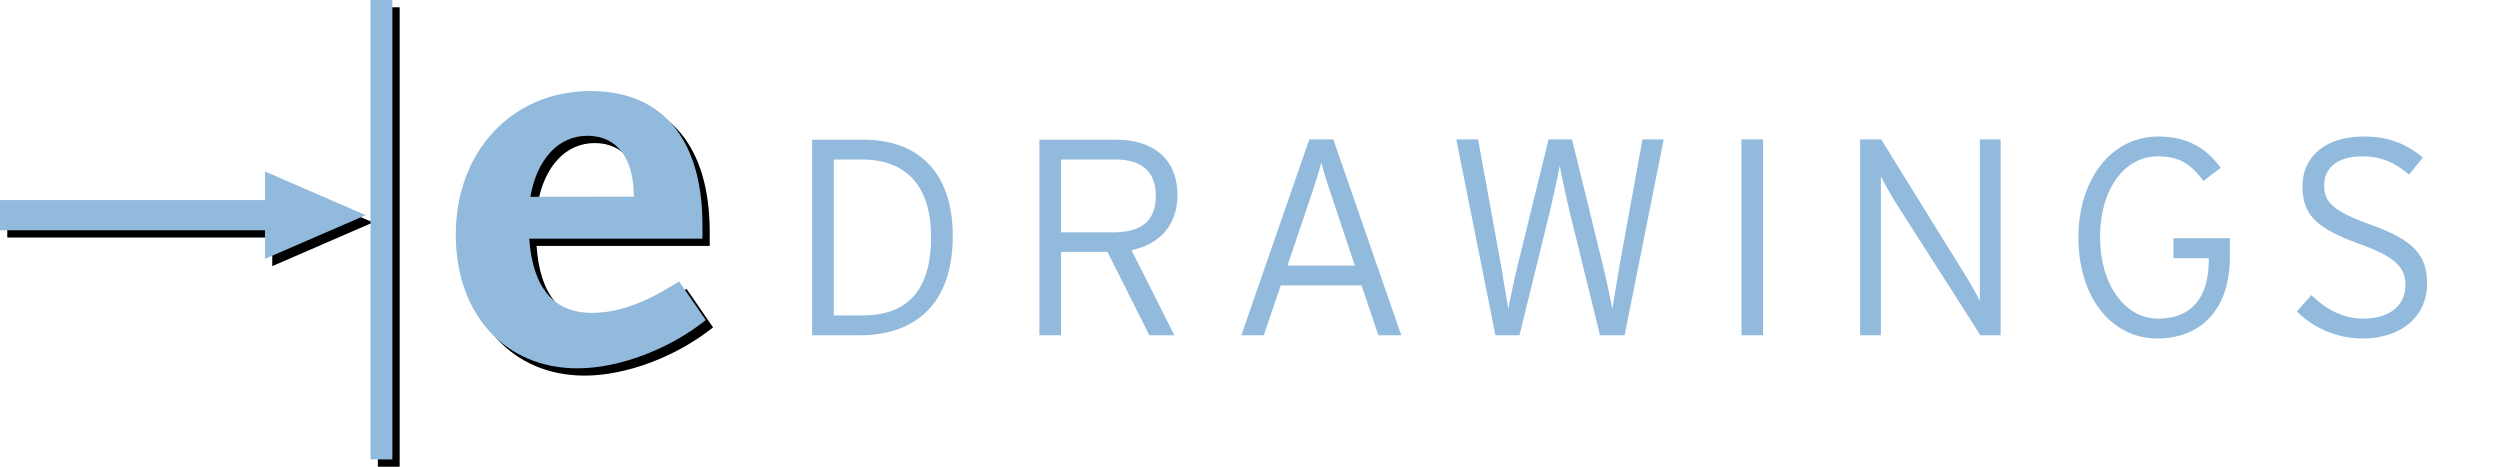
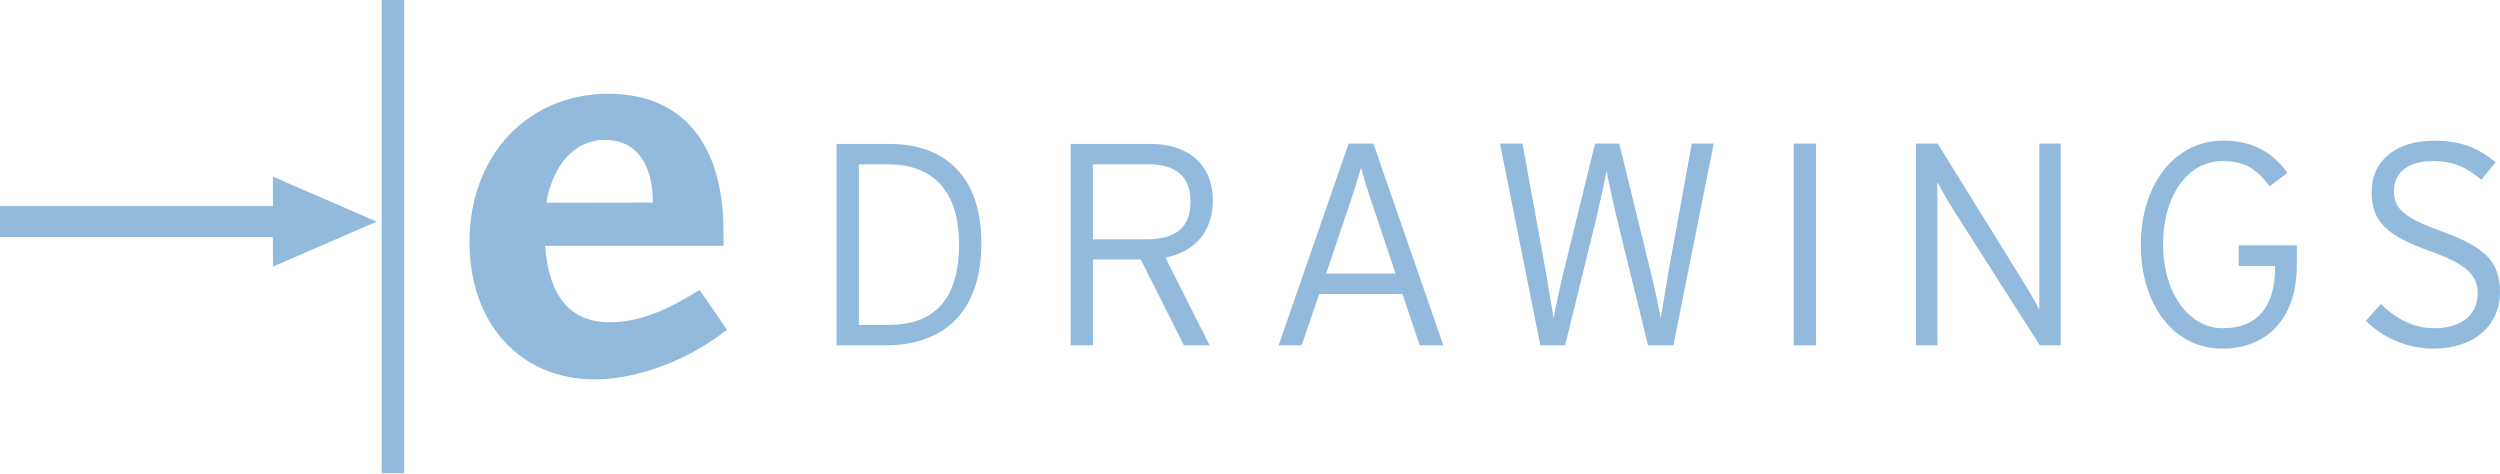
- <svg xmlns="http://www.w3.org/2000/svg" xmlns:xlink="http://www.w3.org/1999/xlink" viewBox="0 0 635.553 118.647" height="118.647" width="635.553" xml:space="preserve" id="svg2" version="1.1">
+ <svg xmlns="http://www.w3.org/2000/svg" xmlns:xlink="http://www.w3.org/1999/xlink" viewBox="0 0 617.022 116.792" height="116.792" width="617.022" xml:space="preserve" id="svg2" version="1.1">
  <defs id="defs6">
    <clipPath id="clipPath20" clipPathUnits="userSpaceOnUse">
      <path id="path18" d="M 0,90.72 H 479.52 V 0 H 0 Z" />
    </clipPath>
    <linearGradient id="linearGradient46" spreadMethod="pad" gradientTransform="matrix(0,-87.59378,-87.59378,0,74.12337,89.04417)" gradientUnits="userSpaceOnUse" y2="0" x2="1" y1="0" x1="0">
      <stop id="stop42" offset="0" style="stop-opacity:1;stop-color:#cdfa73" />
      <stop id="stop44" offset="1" style="stop-opacity:1;stop-color:#a3bb67" />
    </linearGradient>
    <linearGradient id="linearGradient66" spreadMethod="pad" gradientTransform="matrix(0,-52.86829,-52.86829,0,112.1244,71.68515)" gradientUnits="userSpaceOnUse" y2="0" x2="1" y1="0" x1="0" xlink:href="#linearGradient86">
      <stop id="stop62" offset="0" style="stop-opacity:1;stop-color:#cdfa73" />
      <stop id="stop64" offset="1" style="stop-opacity:1;stop-color:#a3bb67" />
    </linearGradient>
    <linearGradient id="linearGradient86" spreadMethod="pad" gradientTransform="matrix(0,-16.65652,-16.65652,0,36.25637,56.34842)" gradientUnits="userSpaceOnUse" y2="0" x2="1" y1="0" x1="0">
      <stop id="stop82" offset="0" style="stop-opacity:1;stop-color:#cdfa73" />
      <stop id="stop84" offset="1" style="stop-opacity:1;stop-color:#a3bb67" />
    </linearGradient>
    <clipPath id="clipPath96" clipPathUnits="userSpaceOnUse">
      <path id="path94" d="M 0,90.72 H 479.52 V 0 H 0 Z" />
    </clipPath>
  </defs>
-   <path d="m 96.06,118.647 h 5.543 V 1.855 h -5.543 z" style="fill:#000000;fill-opacity:1;fill-rule:nonzero;stroke:none;stroke-width:1.333" id="path12" />
-   <g id="g14" transform="matrix(1.333333,0,0,-1.333333,-1.854667,118.7253)">
-     <g id="g16" clip-path="url(#clipPath20)">
-       <g id="g22" transform="translate(137.3459,26.6268)">
-         <path d="M 0,0 -5.064,7.348 C -8.755,5.147 -10.233,4.31 -12.55,3.367 c -3.274,-1.363 -6.227,-1.99 -9.179,-1.99 -7.279,0 -11.289,4.82 -11.921,14.145 h 33.016 v 2.627 c 0,16.253 -7.595,25.518 -21.308,25.518 -14.974,0 -25.72,-11.464 -25.72,-27.411 0,-15.092 9.376,-25.456 23.191,-25.456 8.014,0 17.615,3.701 24.471,9.2 M -13.714,23.533 -33.44,23.508 c 1.268,7.231 5.38,11.629 10.865,11.629 5.656,0 8.861,-4.294 8.861,-11.604" style="fill:#000000;fill-opacity:1;fill-rule:nonzero;stroke:none" id="path24" />
-       </g>
-       <g id="g26" transform="translate(53.3015,43.7538)">
-         <path d="M 0,0 H -50.52 V 5.757 H 0 v 5.447 L 19.211,2.877 0,-5.452 Z" style="fill:#000000;fill-opacity:1;fill-rule:nonzero;stroke:none" id="path28" />
-       </g>
-     </g>
-   </g>
  <g id="g30" transform="matrix(1.333333,0,0,-1.333333,-1.854667,118.7253)" style="fill:#92badd;fill-opacity:1">
    <g id="g32" style="fill:#92badd;fill-opacity:1">
      <g id="g38" style="fill:#92badd;fill-opacity:1">
        <g id="g40" style="fill:#92badd;fill-opacity:1">
-           <path d="m 72.045,1.45 h 4.157 v 87.594 h -4.157 z" style="fill:#92badd;stroke:none;fill-opacity:1" id="path48" />
+           <path d="m 72.045,1.45 h 4.157 v 87.594 h -4.157 z" style="fill:#92badd;fill-opacity:1;stroke:none" id="path48" />
        </g>
      </g>
    </g>
  </g>
  <g id="g52" transform="matrix(1.333333,0,0,-1.333333,-1.854667,118.7253)">
-     <path id="path68" style="fill:#92badd;stroke:none;fill-opacity:1" d="m 88.294,44.274 c 0,-15.092 9.376,-25.457 23.19,-25.457 v 0 c 8.014,0 17.615,3.701 24.471,9.2 v 0 l -5.064,7.348 c -3.69,-2.2 -5.169,-3.038 -7.486,-3.98 v 0 c -3.274,-1.364 -6.227,-1.991 -9.178,-1.991 v 0 c -7.28,0 -11.289,4.82 -11.921,14.146 v 0 h 33.015 v 2.627 c 0,16.252 -7.595,25.518 -21.307,25.518 v 0 c -14.974,0 -25.72,-11.465 -25.72,-27.411 m 25.086,18.88 c 5.657,0 8.861,-4.294 8.861,-11.603 v 0 l -19.727,-0.026 c 1.27,7.232 5.382,11.629 10.866,11.629" />
+     <path id="path68" style="fill:#92badd;fill-opacity:1;stroke:none" d="m 88.294,44.274 c 0,-15.092 9.376,-25.457 23.19,-25.457 v 0 c 8.014,0 17.615,3.701 24.471,9.2 v 0 l -5.064,7.348 c -3.69,-2.2 -5.169,-3.038 -7.486,-3.98 v 0 c -3.274,-1.364 -6.227,-1.991 -9.178,-1.991 v 0 c -7.28,0 -11.289,4.82 -11.921,14.146 v 0 h 33.015 v 2.627 c 0,16.252 -7.595,25.518 -21.307,25.518 v 0 c -14.974,0 -25.72,-11.465 -25.72,-27.411 m 25.086,18.88 c 5.657,0 8.861,-4.294 8.861,-11.603 v 0 l -19.727,-0.026 c 1.27,7.232 5.382,11.629 10.866,11.629" />
  </g>
  <g id="g70" transform="matrix(1.333333,0,0,-1.333333,-1.854667,118.7253)" style="fill:#92badd;fill-opacity:1">
    <g id="g72" style="fill:#92badd;fill-opacity:1">
      <g id="g78" style="fill:#92badd;fill-opacity:1">
        <g id="g80" style="fill:#92badd;fill-opacity:1">
-           <path d="M 51.911,50.901 H 1.391 v -5.756 h 50.52 v -5.452 l 19.211,8.329 -19.211,8.326 z" style="fill:#92badd;stroke:none;fill-opacity:1" id="path88" />
+           <path d="M 51.911,50.901 H 1.391 v -5.756 h 50.52 v -5.452 l 19.211,8.329 -19.211,8.326 z" style="fill:#92badd;fill-opacity:1;stroke:none" id="path88" />
        </g>
      </g>
    </g>
  </g>
  <g id="g98" transform="matrix(1.333333,0,0,-1.333333,242.2068,60.01973)" style="fill:#92badd;fill-opacity:1">
    <path d="m 0,0 c 0,12.786 -7.166,18.373 -16.974,18.373 h -9.831 v -37.284 h 9.084 C -7.753,-18.911 0,-13.533 0,0 m -4.127,-0.16 c 0,-10.71 -5.012,-14.97 -13.06,-14.97 h -5.491 v 29.727 h 5.384 c 8.582,0 13.167,-5.221 13.167,-14.757" style="fill:#92badd;fill-opacity:1;fill-rule:nonzero;stroke:none" id="path100" />
  </g>
  <g id="g102" transform="matrix(1.333333,0,0,-1.333333,299.3337,49.56146)" style="fill:#92badd;fill-opacity:1">
    <path d="m 0,0 c 0,7.18 -5.033,10.529 -11.589,10.529 h -14.729 v -37.284 h 4.127 v 15.903 h 8.846 l 7.989,-15.903 h 4.774 l -8.182,16.223 C -3.439,-9.417 0,-5.798 0,0 m -4.127,-0.159 c 0,-4.684 -2.613,-6.971 -8.153,-6.971 h -9.911 V 6.753 h 10.443 c 4.954,0 7.621,-2.34 7.621,-6.912" style="fill:#92badd;fill-opacity:1;fill-rule:nonzero;stroke:none" id="path104" />
  </g>
  <g id="g106" transform="matrix(1.333333,0,0,-1.333333,356.2303,85.23466)" style="fill:#92badd;fill-opacity:1">
    <path d="m 0,0 -12.95,37.345 h -4.585 L -30.49,0 h 4.266 l 3.248,9.509 H -7.57 L -4.368,0 Z m -8.85,13.282 h -12.842 l 4.102,12.165 c 0.908,2.616 1.973,5.976 2.346,7.472 0.375,-1.55 1.441,-4.911 2.294,-7.363 z" style="fill:#92badd;fill-opacity:1;fill-rule:nonzero;stroke:none" id="path108" />
  </g>
  <g id="g110" transform="matrix(1.333333,0,0,-1.333333,413.0076,85.23466)" style="fill:#92badd;fill-opacity:1">
    <path d="m 0,0 h -4.693 l -5.863,23.889 c -0.586,2.458 -1.386,6.142 -1.809,8.438 -0.426,-2.296 -1.229,-5.871 -1.815,-8.438 L -20.043,0 h -4.582 l -7.467,37.345 h 4.159 l 4.373,-24.026 c 0.427,-2.456 1.067,-6.514 1.384,-8.332 0.322,1.818 1.175,5.822 1.76,8.225 l 5.915,24.133 h 4.478 l 5.914,-24.133 c 0.59,-2.403 1.441,-6.407 1.76,-8.225 0.322,1.818 0.961,5.876 1.388,8.332 L 3.41,37.345 h 4.051 z" style="fill:#92badd;fill-opacity:1;fill-rule:nonzero;stroke:none" id="path112" />
  </g>
  <path d="m 442.716,35.441 h 5.503 v 49.793 h -5.503 z" style="fill:#92badd;fill-opacity:1;fill-rule:nonzero;stroke:none;stroke-width:1.333" id="path114" />
  <g id="g116" transform="matrix(1.333333,0,0,-1.333333,503.462,85.23466)" style="fill:#92badd;fill-opacity:1">
    <path d="m 0,0 -16.308,25.545 c -0.801,1.282 -2.185,3.738 -2.666,4.701 V 27.68 0 h -3.967 v 37.345 h 4.017 L -2.772,11.289 c 0.8,-1.282 2.187,-3.735 2.667,-4.697 V 9.153 37.345 H 3.861 V 0 Z" style="fill:#92badd;fill-opacity:1;fill-rule:nonzero;stroke:none" id="path118" />
  </g>
  <g id="g120" transform="matrix(1.333333,0,0,-1.333333,548.4842,86.04453)" style="fill:#92badd;fill-opacity:1">
    <path d="m 0,0 c -9.14,0 -15.082,8.275 -15.082,19.228 0,11.076 6.214,19.275 15.242,19.275 5.126,0 8.972,-1.916 11.887,-5.962 L 8.759,30.039 c -2.403,3.25 -4.648,4.688 -8.708,4.688 -6.411,0 -11.008,-6.338 -11.008,-15.395 0,-9.13 4.811,-15.555 11.061,-15.555 6.252,0 9.67,3.855 9.67,11.196 V 15.29 H 3.043 v 3.833 h 10.754 v -3.62 C 13.797,5.17 7.906,0 0,0" style="fill:#92badd;fill-opacity:1;fill-rule:nonzero;stroke:none" id="path122" />
  </g>
  <g id="g124" transform="matrix(1.333333,0,0,-1.333333,600.578,86.04453)" style="fill:#92badd;fill-opacity:1">
    <path d="m 0,0 c -5.062,0 -9.574,2.179 -12.491,5.166 l 2.757,3.093 c 2.81,-2.722 6.059,-4.482 9.897,-4.482 4.949,0 8.043,2.453 8.043,6.404 0,3.467 -2.076,5.441 -8.899,7.895 -8.034,2.883 -10.732,5.495 -10.732,10.887 0,5.972 4.657,9.54 11.638,9.54 5.01,0 8.207,-1.489 11.328,-3.99 L 8.893,31.257 c -2.71,2.241 -5.215,3.47 -8.947,3.47 -5.114,0 -7.244,-2.563 -7.244,-5.497 0,-3.096 1.384,-4.857 8.846,-7.523 C 9.793,18.72 12.333,15.943 12.333,10.394 12.333,4.524 7.78,0 0,0" style="fill:#92badd;fill-opacity:1;fill-rule:nonzero;stroke:none" id="path126" />
  </g>
</svg>
